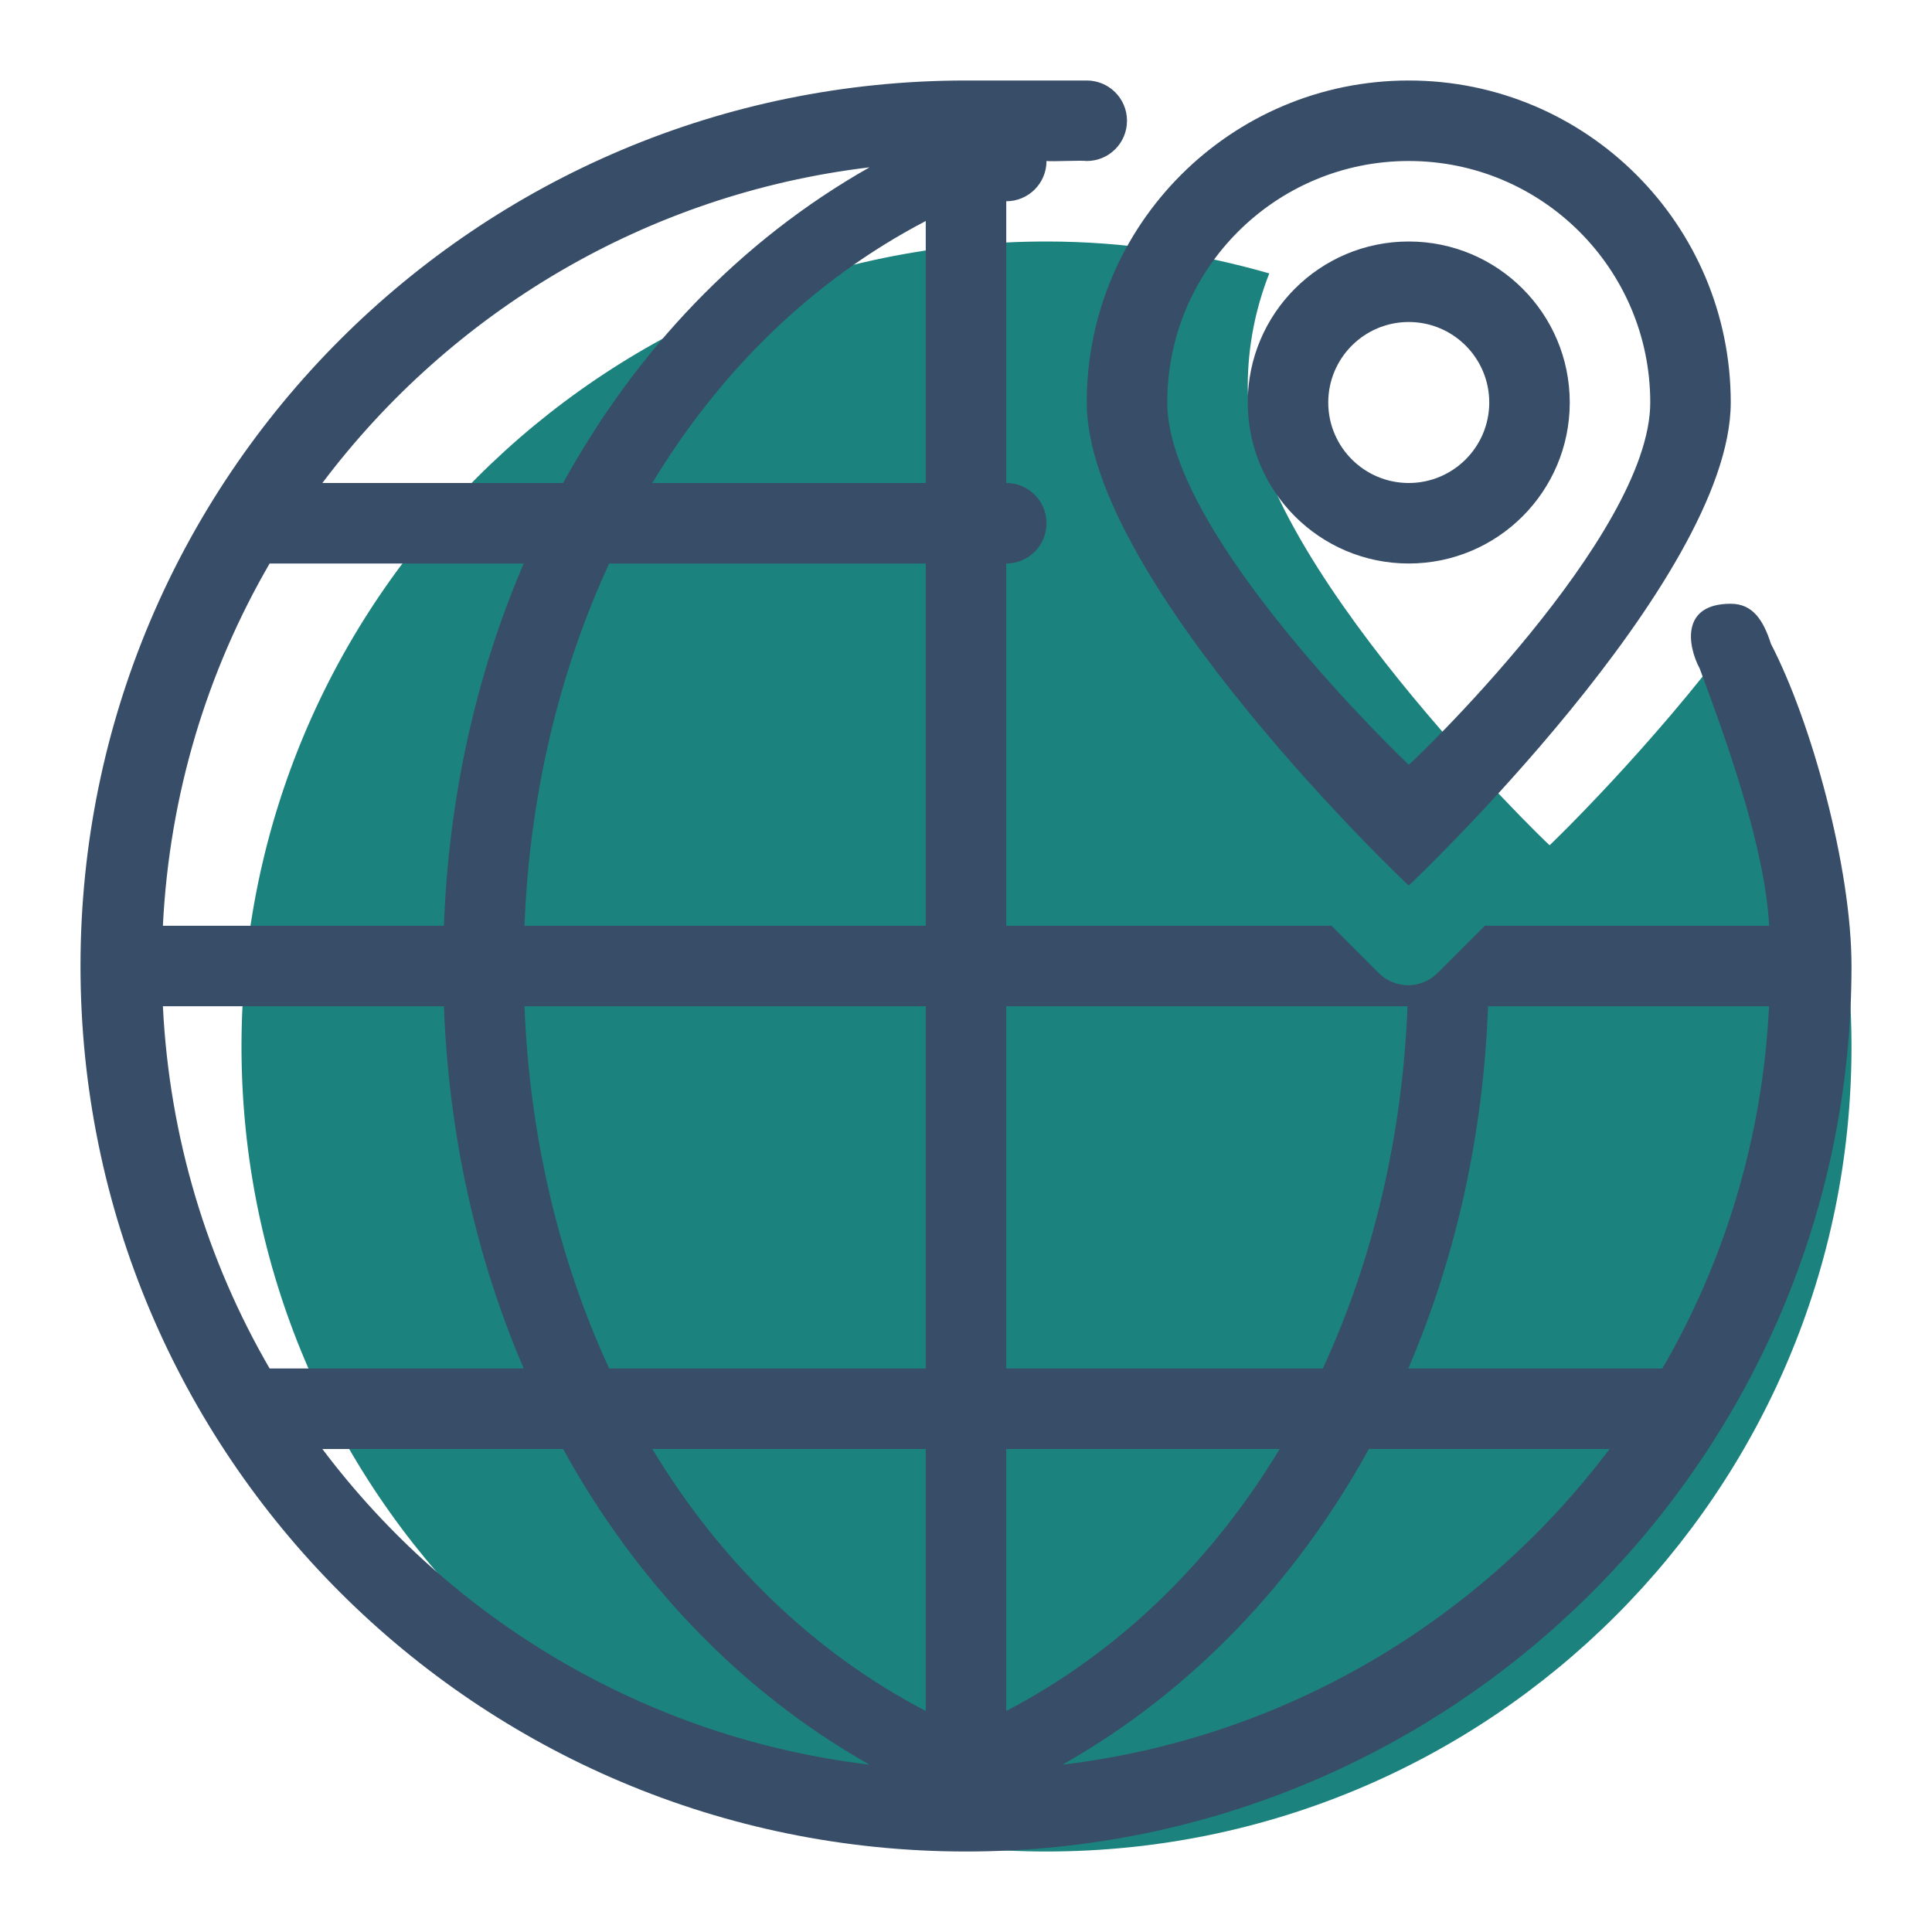
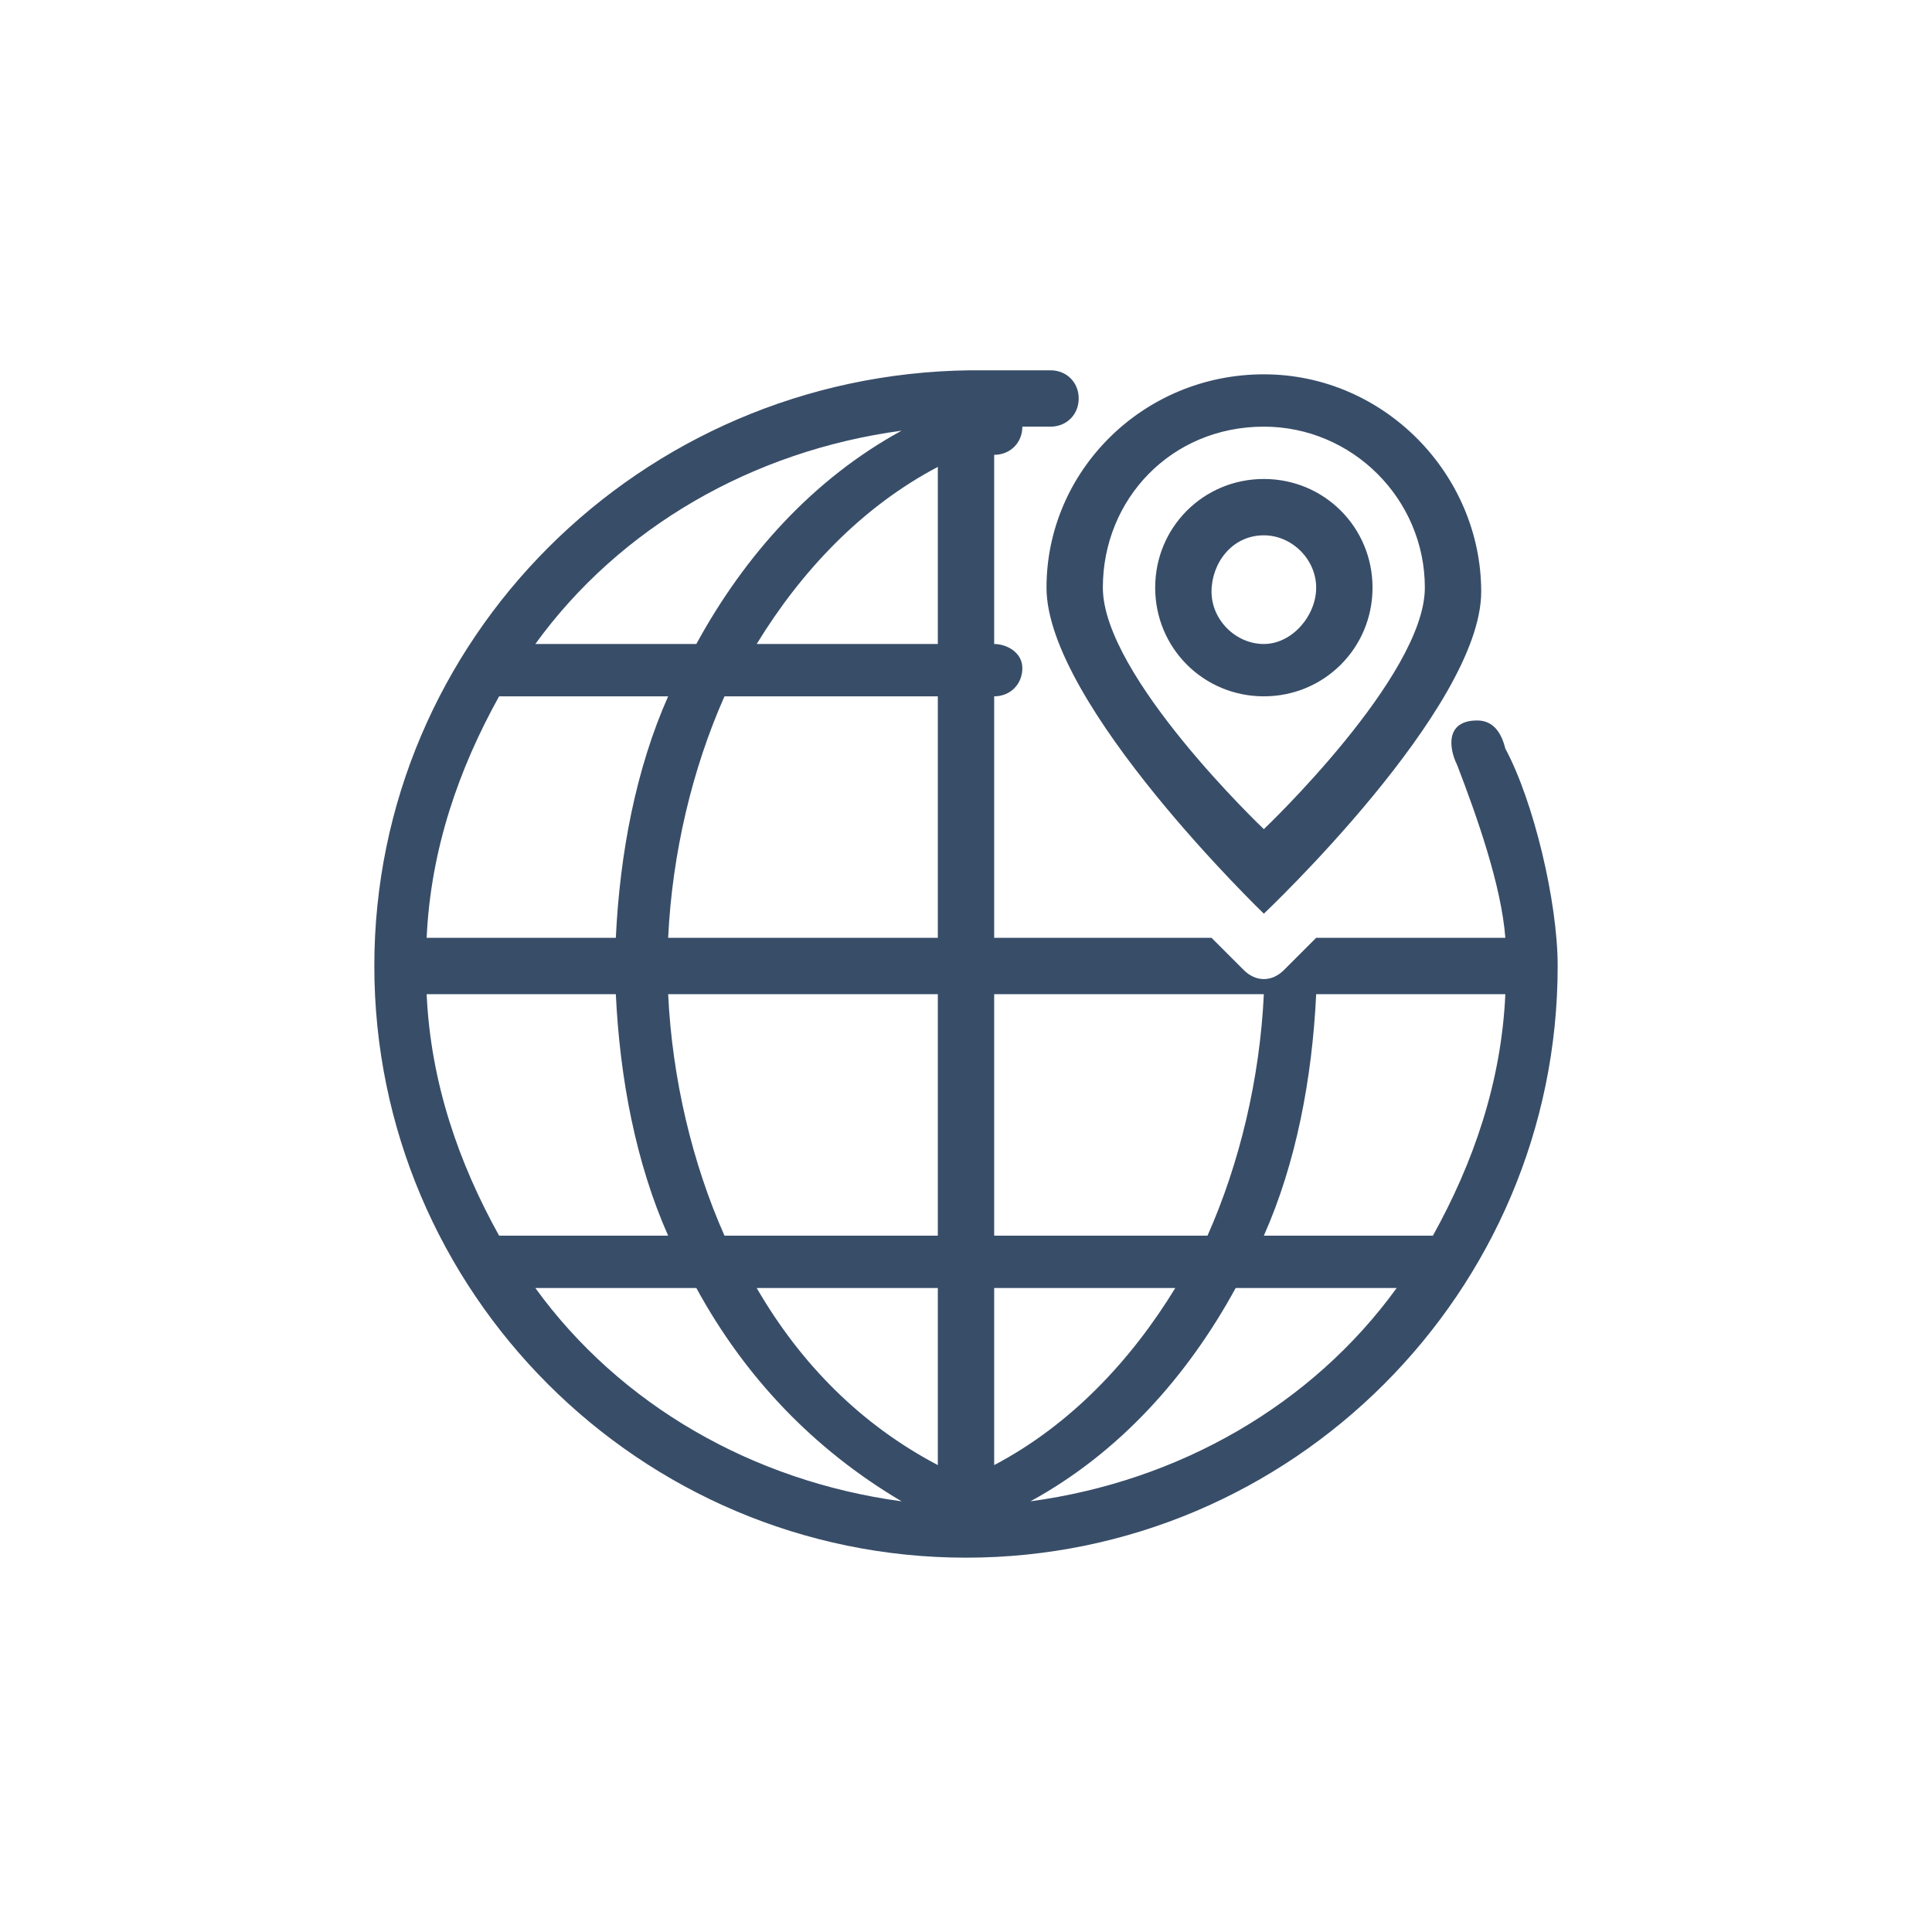
- <svg xmlns="http://www.w3.org/2000/svg" version="1.1" id="Layer_1" x="0px" y="0px" width="48px" height="48px" viewBox="0 0 48 48" enable-background="new 0 0 48 48" xml:space="preserve">
-   <g id="Ellipse_6_copy">
-     <g>
-       <path fill="#1B827E" d="M43.137,15.728C41.021,18.578,38.506,21,38.5,21C38.48,21,31,13.797,31,9.6    c0-0.992,0.193-1.938,0.535-2.807C29.775,6.287,27.922,6,26,6C14.954,6,6,14.954,6,26s8.954,20,20,20s20-8.954,20-20    C46,22.238,44.942,18.732,43.137,15.728z" />
-     </g>
-   </g>
+ <svg xmlns="http://www.w3.org/2000/svg" version="1.1" id="Layer_1" x="0px" y="0px" viewBox="0 0 48 48" style="enable-background:new 0 0 48 48;" xml:space="preserve">
+   <style type="text/css">
+ 	.st0{fill:#384D68;}
+ </style>
  <g id="Ellipse_6">
    <g>
-       <path fill="#384D68" d="M35,14c2.209,0,4-1.791,4-4s-1.791-4-4-4s-4,1.791-4,4S32.791,14,35,14z M35,8c1.104,0,2,0.896,2,2    s-0.896,2-2,2s-2-0.896-2-2S33.896,8,35,8z M44,16c-0.188-0.584-0.447-1-1-1c-1.238,0-1.078,1.035-0.77,1.613    c0.701,1.879,1.629,4.493,1.723,6.387h-7.064l-1.174,1.175c-0.403,0.403-1.057,0.403-1.461,0L33.08,23H25v-9c0.553,0,1-0.447,1-1    s-0.447-1-1-1V5c0.553,0,1-0.447,1-1c0.15,0.018,0.852-0.021,1,0c0.553,0,1-0.447,1-1s-0.447-1-1-1h-3C11.85,2,2,11.85,2,24    s9.85,22,22,22s22-9.85,22-22C46,21.546,44.998,17.92,44,16z M21.604,4.157C18.366,5.989,15.794,8.726,13.99,12H8.009    C11.206,7.754,16.055,4.82,21.604,4.157z M6.699,14h6.313c-1.186,2.761-1.865,5.819-1.983,9H4.047    C4.209,19.729,5.149,16.67,6.699,14z M4.047,25h6.982c0.119,3.181,0.797,6.239,1.983,9H6.699C5.149,31.33,4.209,28.271,4.047,25z     M8.009,36h5.981c1.804,3.274,4.376,6.011,7.613,7.843C16.055,43.18,11.206,40.246,8.009,36z M23,42.509    c-2.848-1.487-5.131-3.759-6.794-6.509H23V42.509z M23,34h-7.865c-1.266-2.736-1.979-5.818-2.105-9H23V34z M23,23h-9.97    c0.125-3.182,0.839-6.264,2.105-9H23V23z M23,12h-6.794C17.869,9.25,20.152,6.978,23,5.491V12z M25,25h9.97    c-0.125,3.182-0.839,6.264-2.104,9H25V25z M25,36h6.794c-1.663,2.75-3.946,5.021-6.794,6.509V36z M26.396,43.843    c3.237-1.832,5.809-4.568,7.613-7.843h5.98C36.794,40.246,31.945,43.18,26.396,43.843z M41.301,34h-6.313    c1.186-2.761,1.864-5.819,1.982-9h6.982C43.791,28.271,42.851,31.33,41.301,34z M35,22c0.012,0,8-7.582,8-12s-3.582-8-8-8    s-8,3.582-8,8S34.98,22,35,22z M35,4c3.313,0,6,2.687,6,6s-5.968,9-6,9c-0.001,0-6-5.687-6-9S31.686,4,35,4z" />
+       <path class="st0" d="M31.4,17.3c1.5,0,2.7-1.2,2.7-2.7s-1.2-2.7-2.7-2.7s-2.7,1.2-2.7,2.7S29.9,17.3,31.4,17.3z M31.4,13.3    c0.7,0,1.3,0.6,1.3,1.3S32.1,16,31.4,16c-0.7,0-1.3-0.6-1.3-1.3S30.6,13.3,31.4,13.3z M37.4,18.6c-0.1-0.4-0.3-0.7-0.7-0.7    c-0.8,0-0.7,0.7-0.5,1.1c0.5,1.3,1.1,3,1.2,4.3h-4.7l-0.8,0.8c-0.3,0.3-0.7,0.3-1,0l-0.8-0.8h-5.4v-6c0.4,0,0.7-0.3,0.7-0.7    S25,16,24.7,16v-4.7c0.4,0,0.7-0.3,0.7-0.7c0.1,0,0.6,0,0.7,0c0.4,0,0.7-0.3,0.7-0.7c0-0.4-0.3-0.7-0.7-0.7h-2    C15.9,9.3,9.3,15.9,9.3,24S15.9,38.7,24,38.7S38.7,32.1,38.7,24C38.7,22.4,38.1,19.9,37.4,18.6z M22.4,10.7    c-2.2,1.2-3.9,3.1-5.1,5.3h-4C15.4,13.1,18.7,11.2,22.4,10.7z M12.4,17.3h4.2c-0.8,1.8-1.2,3.9-1.3,6h-4.7    C10.7,21.1,11.4,19.1,12.4,17.3z M10.6,24.7h4.7c0.1,2.1,0.5,4.2,1.3,6h-4.2C11.4,28.9,10.7,26.9,10.6,24.7z M13.3,32h4    c1.2,2.2,2.9,4,5.1,5.3C18.7,36.8,15.4,34.9,13.3,32z M23.3,36.4c-1.9-1-3.4-2.5-4.5-4.4h4.5V36.4z M23.3,30.7h-5.3    c-0.8-1.8-1.3-3.9-1.4-6h6.7V30.7z M23.3,23.3h-6.7c0.1-2.1,0.6-4.2,1.4-6h5.3V23.3z M23.3,16h-4.5c1.1-1.8,2.6-3.4,4.5-4.4V16z     M24.7,24.7h6.7c-0.1,2.1-0.6,4.2-1.4,6h-5.3V24.7z M24.7,32h4.5c-1.1,1.8-2.6,3.4-4.5,4.4V32z M25.6,37.3    c2.2-1.2,3.9-3.1,5.1-5.3h4C32.6,34.9,29.3,36.8,25.6,37.3z M35.6,30.7h-4.2c0.8-1.8,1.2-3.9,1.3-6h4.7    C37.3,26.9,36.6,28.9,35.6,30.7z M31.4,22.7c0,0,5.4-5.1,5.4-8s-2.4-5.4-5.4-5.4S26,11.7,26,14.6S31.4,22.7,31.4,22.7z M31.4,10.6    c2.2,0,4,1.8,4,4s-4,6-4,6c0,0-4-3.8-4-6S29.1,10.6,31.4,10.6z" />
    </g>
  </g>
</svg>
